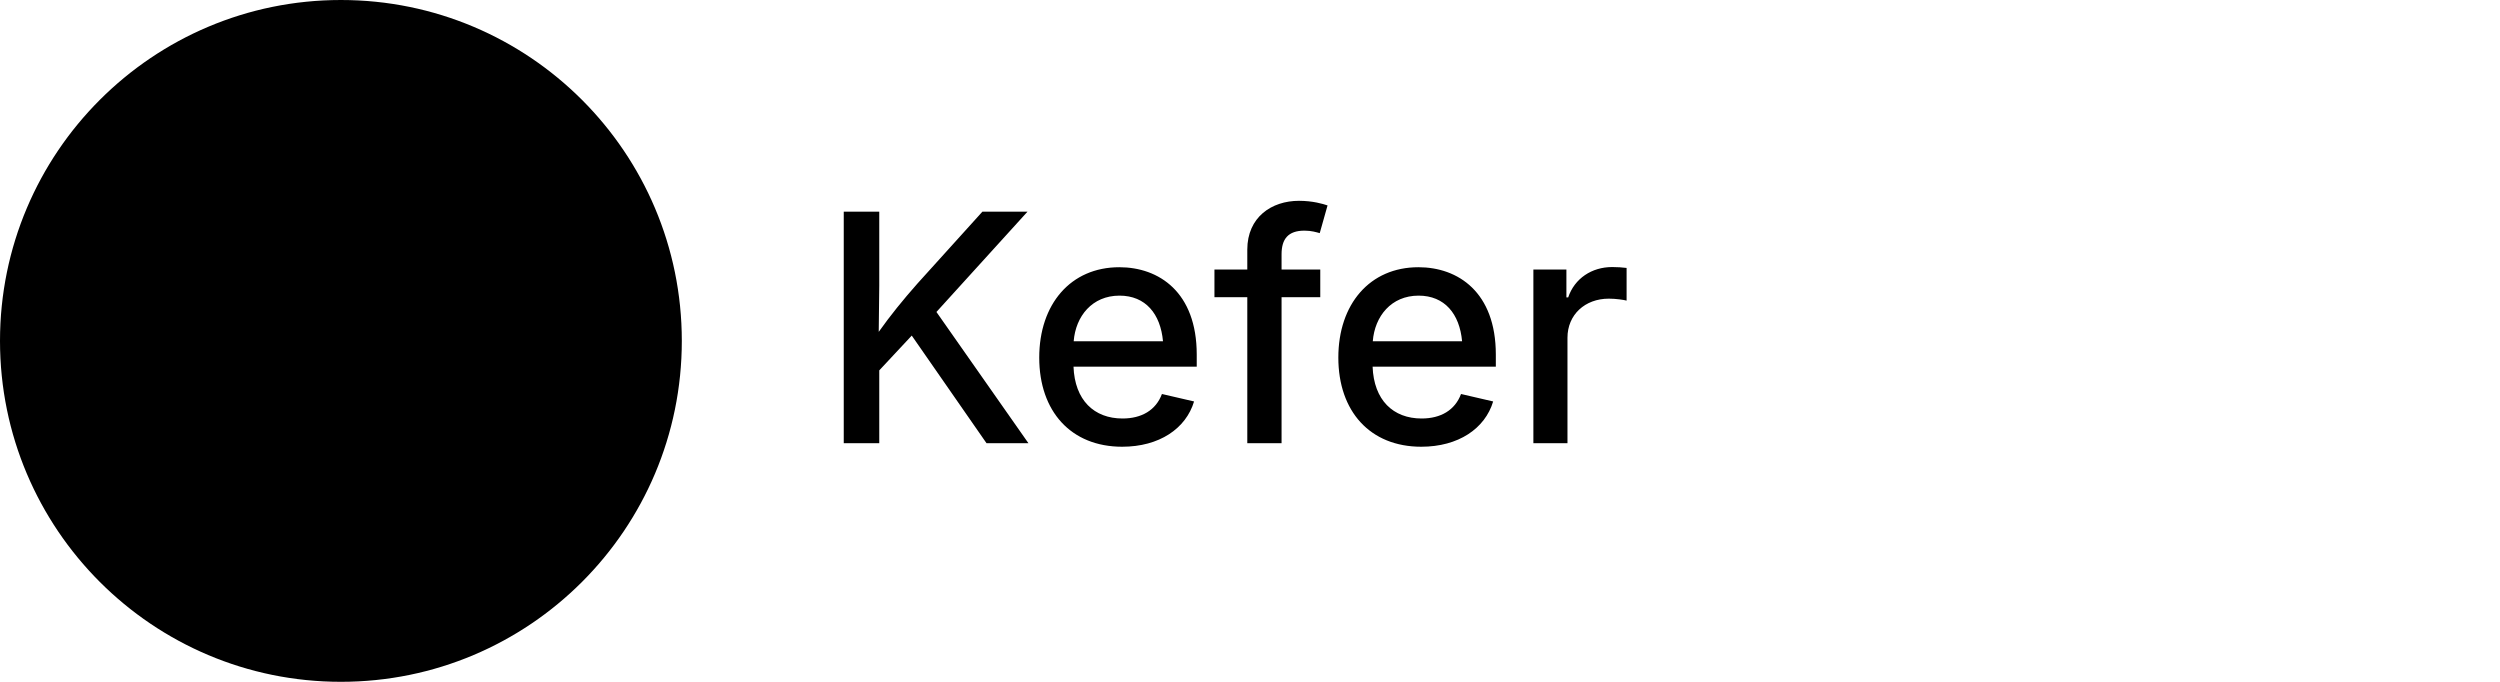
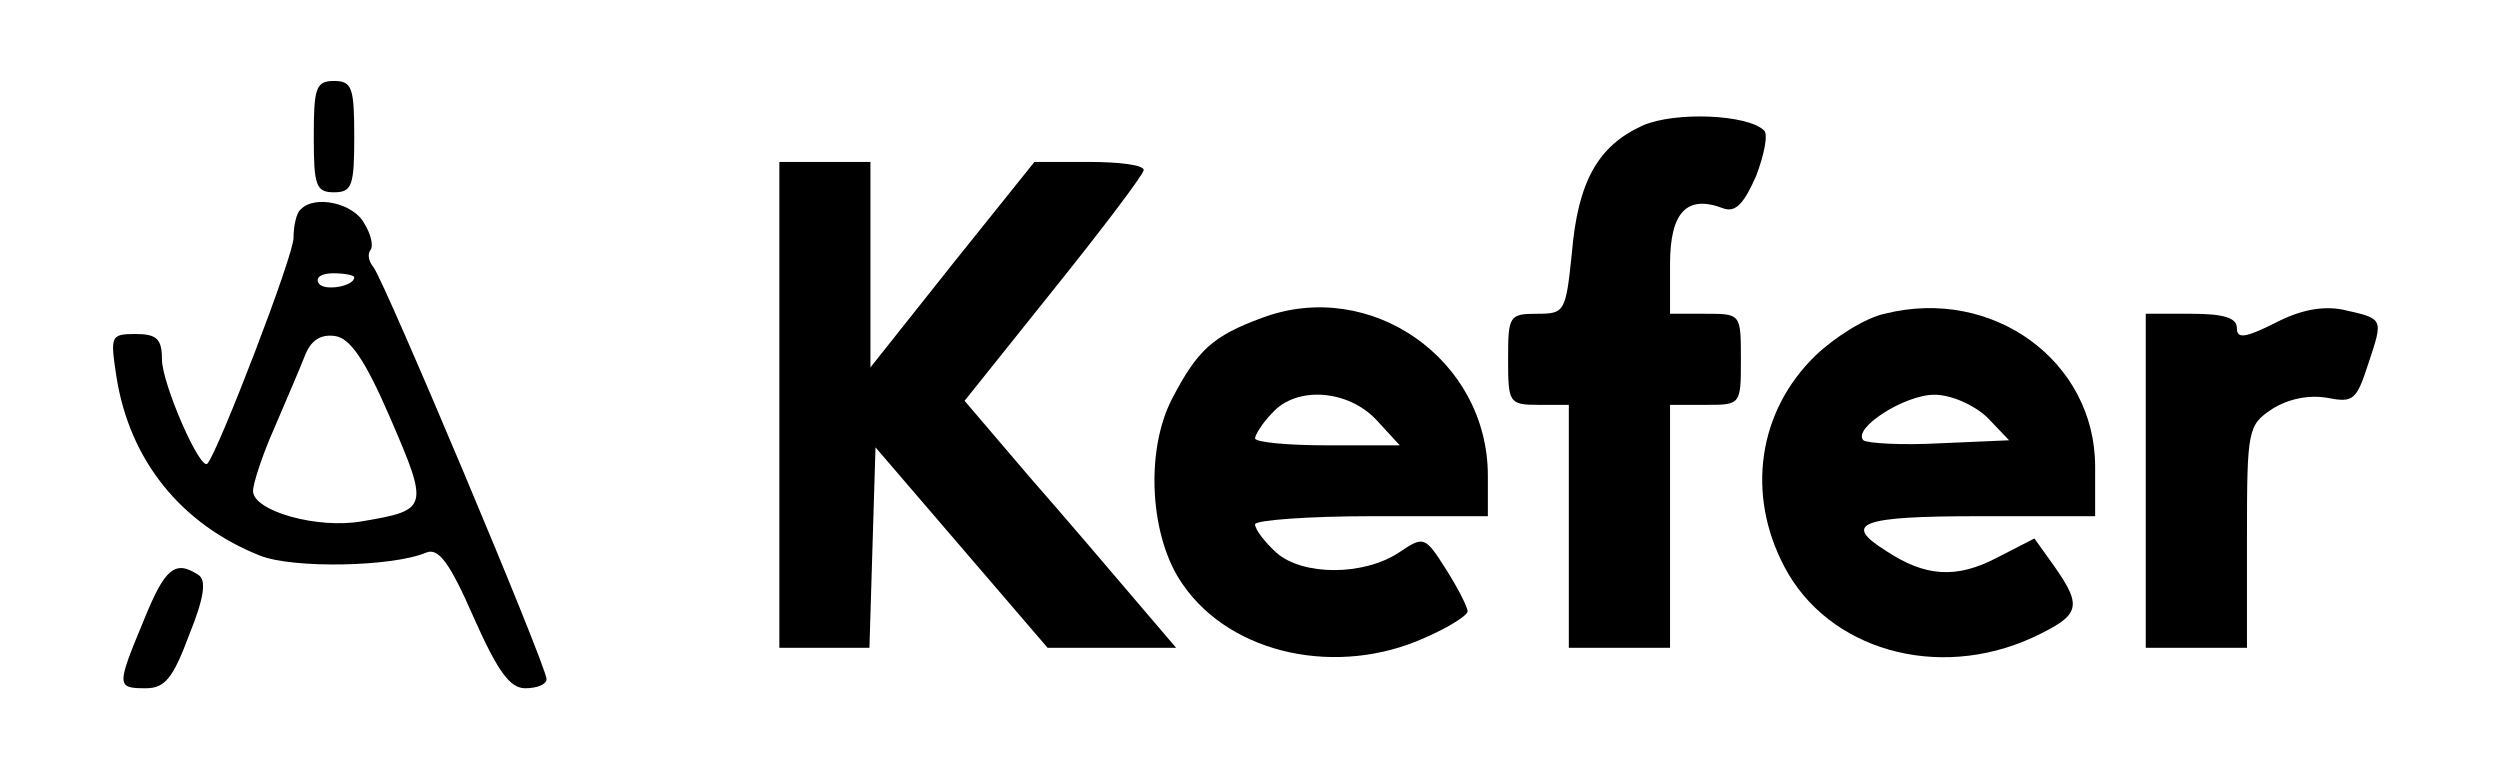
- <svg xmlns="http://www.w3.org/2000/svg" viewBox="0 0 220 60" fill="none">
-   <circle cx="30" cy="30" r="30" fill="currentColor" />
-   <text x="30" y="41" text-anchor="middle" font-size="34" font-weight="500" font-family="system-ui, -apple-system, sans-serif" fill="transparent">k</text>
-   <text x="72" y="39" font-size="28" font-weight="500" font-family="system-ui, -apple-system, sans-serif" fill="currentColor">Kefer</text>
+ <svg xmlns="http://www.w3.org/2000/svg" viewBox="0 0 247 77">
+   <g transform="translate(0,77) scale(0.1,-0.1)" fill="#000" stroke="none">
+     <path d="M310 635 c0 -48 2 -55 20 -55 18 0 20 7 20 55 0 48 -2 55 -20 55 -18 0 -20 -7 -20 -55z" />
+     <path d="M1623 646 c-44 -20 -64 -55 -70 -126 -6 -58 -7 -60 -34 -60 -28 0 -29 -2 -29 -45 0 -43 1 -45 30 -45 l30 0 0 -120 0 -120 50 0 50 0 0 120 0 120 35 0 c35 0 35 0 35 45 0 45 0 45 -35 45 l-35 0 0 49 c0 52 17 69 53 55 12 -4 20 5 32 32 8 21 12 41 8 45 -16 16 -88 19 -120 5z" />
+     <path d="M770 370 l0 -240 45 0 44 0 3 99 3 99 85 -99 85 -99 63 0 64 0 -41 48 c-22 26 -69 81 -104 121 l-64 75 88 110 c49 61 89 114 89 118 0 5 -24 8 -54 8 l-54 0 -81 -101 -81 -102 0 102 0 101 -45 0 -45 0 0 -240z" />
+     <path d="M297 563 c-4 -3 -7 -16 -7 -28 0 -18 -74 -210 -85 -223 -7 -8 -45 79 -45 103 0 20 -5 25 -26 25 -25 0 -25 -2 -19 -42 13 -83 64 -146 142 -177 33 -13 131 -11 164 3 12 5 23 -9 47 -64 24 -54 36 -70 51 -70 12 0 21 4 21 9 0 13 -160 393 -171 407 -5 6 -6 13 -3 17 3 3 1 15 -6 26 -10 20 -49 29 -63 14z m53 -67 c0 -9 -30 -14 -35 -6 -4 6 3 10 14 10 12 0 21 -2 21 -4z m36 -140 c38 -88 37 -90 -28 -101 -44 -8 -108 10 -108 30 0 7 9 35 21 62 11 26 25 58 30 71 6 16 16 22 30 20 15 -2 30 -24 55 -82z" />
+     <path d="M1247 456 c-49 -18 -64 -32 -89 -80 -27 -52 -22 -138 11 -184 48 -69 153 -91 239 -52 23 10 42 22 42 26 0 4 -9 22 -21 41 -21 33 -22 34 -47 17 -35 -23 -95 -23 -121 0 -12 11 -21 23 -21 28 0 4 52 8 115 8 l115 0 0 40 c0 115 -116 196 -223 156z m113 -101 l23 -25 -71 0 c-40 0 -72 3 -72 7 0 3 7 15 17 25 24 27 75 23 103 -7z" />
+     <path d="M1862 460 c-19 -4 -49 -23 -68 -41 -57 -55 -69 -137 -31 -209 43 -82 151 -113 245 -70 47 22 50 30 22 70 l-20 28 -37 -19 c-40 -21 -71 -19 -110 7 -43 27 -25 34 92 34 l115 0 0 49 c0 104 -101 178 -208 151z m101 -102 l22 -23 -69 -3 c-37 -2 -71 0 -75 3 -11 12 41 45 70 45 17 0 39 -10 52 -22z" />
+     <path d="M2248 451 c-30 -15 -38 -16 -38 -5 0 10 -13 14 -45 14 l-45 0 0 -165 0 -165 50 0 50 0 0 110 c0 106 1 110 25 126 16 10 36 14 54 11 26 -5 29 -3 41 34 15 45 15 44 -25 53 -20 4 -42 0 -67 -13z" />
+     <path d="M142 157 c-27 -65 -27 -67 2 -67 19 0 27 10 43 53 15 37 17 54 9 59 -23 15 -33 7 -54 -45z" />
+   </g>
</svg>
